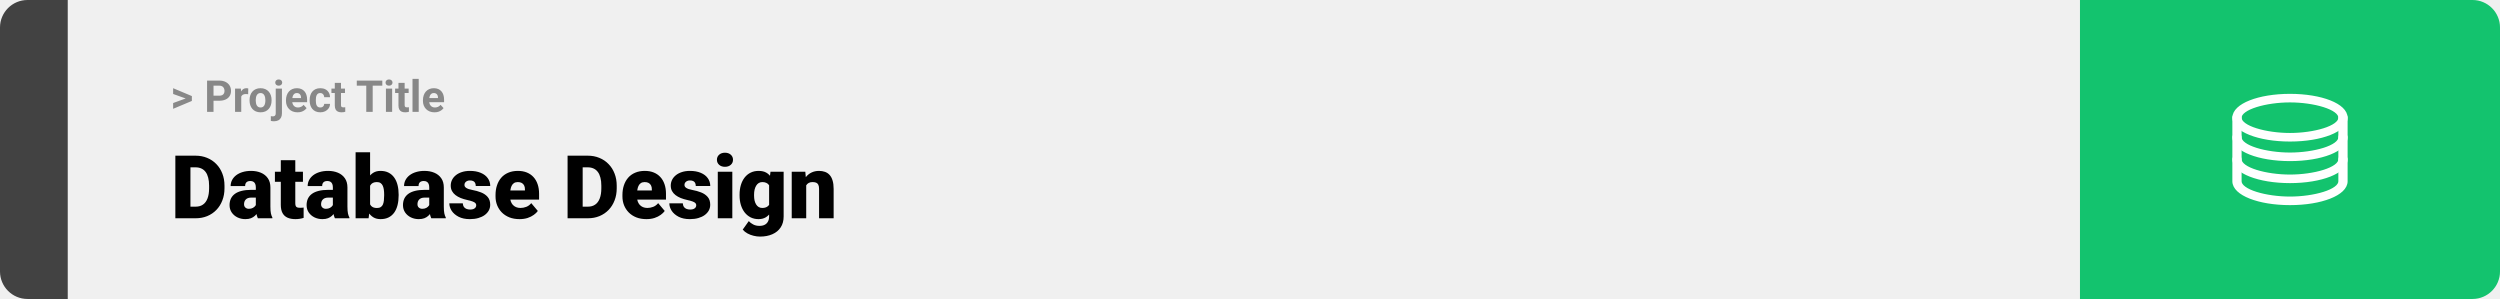
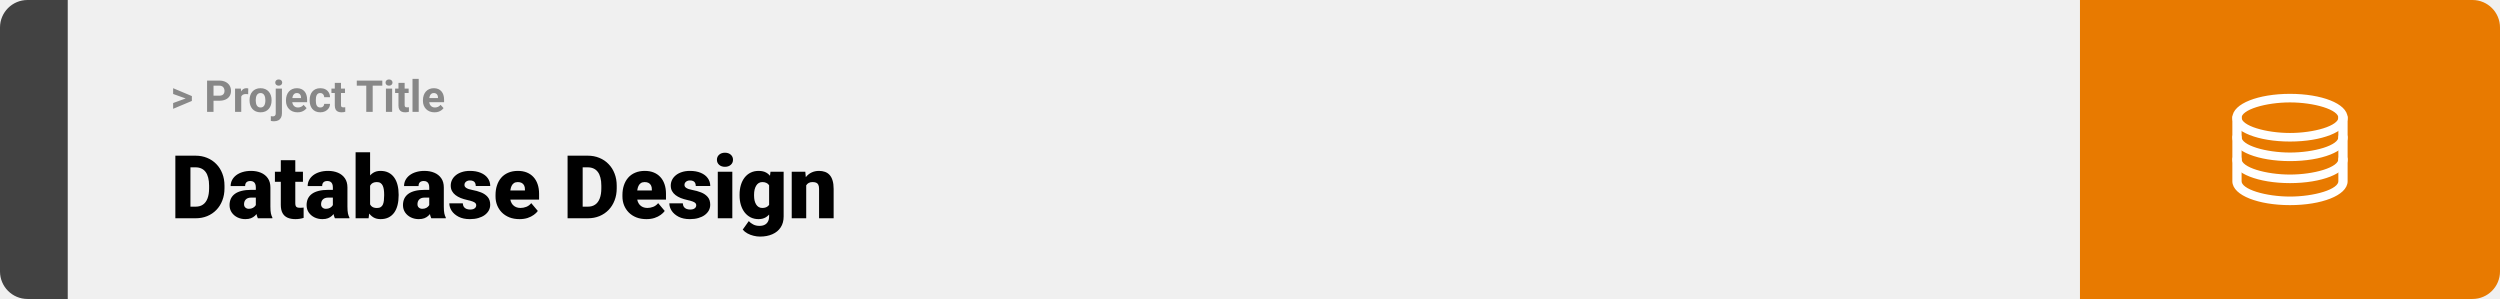
<svg xmlns="http://www.w3.org/2000/svg" width="1363" height="163" viewBox="0 0 1363 163" fill="none">
  <path d="M0 15C0 6.716 6.716 0 15 0H37V163H15C6.716 163 0 156.284 0 148V15Z" fill="#424242" />
  <rect width="1097" height="163" transform="translate(37)" fill="#F0F0F0" />
  <path d="M101.906 53.922L94.394 51.238V48.086L104.602 52.375V54.637L101.906 53.922ZM94.394 56.172L101.918 53.43L104.602 52.785V55.035L94.394 59.324V56.172ZM119.543 54.918H115.195V52.176H119.543C120.215 52.176 120.762 52.066 121.184 51.848C121.605 51.621 121.914 51.309 122.109 50.91C122.305 50.512 122.402 50.062 122.402 49.562C122.402 49.055 122.305 48.582 122.109 48.145C121.914 47.707 121.605 47.355 121.184 47.09C120.762 46.824 120.215 46.691 119.543 46.691H116.414V61H112.898V43.938H119.543C120.879 43.938 122.023 44.18 122.977 44.664C123.938 45.141 124.672 45.801 125.18 46.645C125.688 47.488 125.941 48.453 125.941 49.539C125.941 50.641 125.688 51.594 125.18 52.398C124.672 53.203 123.938 53.824 122.977 54.262C122.023 54.699 120.879 54.918 119.543 54.918ZM131.531 51.086V61H128.156V48.32H131.332L131.531 51.086ZM135.352 48.238L135.293 51.367C135.129 51.344 134.93 51.324 134.695 51.309C134.469 51.285 134.262 51.273 134.074 51.273C133.598 51.273 133.184 51.336 132.832 51.461C132.488 51.578 132.199 51.754 131.965 51.988C131.738 52.223 131.566 52.508 131.449 52.844C131.34 53.18 131.277 53.562 131.262 53.992L130.582 53.781C130.582 52.961 130.664 52.207 130.828 51.52C130.992 50.824 131.23 50.219 131.543 49.703C131.863 49.188 132.254 48.789 132.715 48.508C133.176 48.227 133.703 48.086 134.297 48.086C134.484 48.086 134.676 48.102 134.871 48.133C135.066 48.156 135.227 48.191 135.352 48.238ZM136.055 54.789V54.543C136.055 53.613 136.188 52.758 136.453 51.977C136.719 51.188 137.105 50.504 137.613 49.926C138.121 49.348 138.746 48.898 139.488 48.578C140.23 48.25 141.082 48.086 142.043 48.086C143.004 48.086 143.859 48.25 144.609 48.578C145.359 48.898 145.988 49.348 146.496 49.926C147.012 50.504 147.402 51.188 147.668 51.977C147.934 52.758 148.066 53.613 148.066 54.543V54.789C148.066 55.711 147.934 56.566 147.668 57.355C147.402 58.137 147.012 58.82 146.496 59.406C145.988 59.984 145.363 60.434 144.621 60.754C143.879 61.074 143.027 61.234 142.066 61.234C141.105 61.234 140.25 61.074 139.5 60.754C138.758 60.434 138.129 59.984 137.613 59.406C137.105 58.82 136.719 58.137 136.453 57.355C136.188 56.566 136.055 55.711 136.055 54.789ZM139.43 54.543V54.789C139.43 55.32 139.477 55.816 139.57 56.277C139.664 56.738 139.812 57.145 140.016 57.496C140.227 57.84 140.5 58.109 140.836 58.305C141.172 58.5 141.582 58.598 142.066 58.598C142.535 58.598 142.938 58.5 143.273 58.305C143.609 58.109 143.879 57.84 144.082 57.496C144.285 57.145 144.434 56.738 144.527 56.277C144.629 55.816 144.68 55.32 144.68 54.789V54.543C144.68 54.027 144.629 53.543 144.527 53.09C144.434 52.629 144.281 52.223 144.07 51.871C143.867 51.512 143.598 51.23 143.262 51.027C142.926 50.824 142.52 50.723 142.043 50.723C141.566 50.723 141.16 50.824 140.824 51.027C140.496 51.23 140.227 51.512 140.016 51.871C139.812 52.223 139.664 52.629 139.57 53.09C139.477 53.543 139.43 54.027 139.43 54.543ZM150.328 48.32H153.715V61.762C153.715 62.699 153.543 63.492 153.199 64.141C152.855 64.789 152.359 65.281 151.711 65.617C151.062 65.953 150.277 66.121 149.355 66.121C149.066 66.121 148.785 66.106 148.512 66.074C148.23 66.043 147.941 65.992 147.645 65.922L147.656 63.332C147.844 63.363 148.027 63.387 148.207 63.402C148.379 63.426 148.555 63.438 148.734 63.438C149.086 63.438 149.379 63.379 149.613 63.262C149.848 63.145 150.023 62.961 150.141 62.711C150.266 62.469 150.328 62.152 150.328 61.762V48.32ZM150.059 45.016C150.059 44.523 150.23 44.117 150.574 43.797C150.926 43.477 151.387 43.316 151.957 43.316C152.535 43.316 152.996 43.477 153.34 43.797C153.684 44.117 153.855 44.523 153.855 45.016C153.855 45.508 153.684 45.914 153.34 46.234C152.996 46.555 152.535 46.715 151.957 46.715C151.387 46.715 150.926 46.555 150.574 46.234C150.23 45.914 150.059 45.508 150.059 45.016ZM162.234 61.234C161.25 61.234 160.367 61.078 159.586 60.766C158.805 60.445 158.141 60.004 157.594 59.441C157.055 58.879 156.641 58.227 156.352 57.484C156.062 56.734 155.918 55.938 155.918 55.094V54.625C155.918 53.664 156.055 52.785 156.328 51.988C156.602 51.191 156.992 50.5 157.5 49.914C158.016 49.328 158.641 48.879 159.375 48.566C160.109 48.246 160.938 48.086 161.859 48.086C162.758 48.086 163.555 48.234 164.25 48.531C164.945 48.828 165.527 49.25 165.996 49.797C166.473 50.344 166.832 51 167.074 51.766C167.316 52.523 167.438 53.367 167.438 54.297V55.703H157.359V53.453H164.121V53.195C164.121 52.727 164.035 52.309 163.863 51.941C163.699 51.566 163.449 51.27 163.113 51.051C162.777 50.832 162.348 50.723 161.824 50.723C161.379 50.723 160.996 50.82 160.676 51.016C160.355 51.211 160.094 51.484 159.891 51.836C159.695 52.188 159.547 52.602 159.445 53.078C159.352 53.547 159.305 54.062 159.305 54.625V55.094C159.305 55.602 159.375 56.07 159.516 56.5C159.664 56.93 159.871 57.301 160.137 57.613C160.41 57.926 160.738 58.168 161.121 58.34C161.512 58.512 161.953 58.598 162.445 58.598C163.055 58.598 163.621 58.48 164.145 58.246C164.676 58.004 165.133 57.641 165.516 57.156L167.156 58.938C166.891 59.32 166.527 59.688 166.066 60.039C165.613 60.391 165.066 60.68 164.426 60.906C163.785 61.125 163.055 61.234 162.234 61.234ZM174.598 58.598C175.012 58.598 175.379 58.52 175.699 58.363C176.02 58.199 176.27 57.973 176.449 57.684C176.637 57.387 176.734 57.039 176.742 56.641H179.918C179.91 57.531 179.672 58.324 179.203 59.02C178.734 59.707 178.105 60.25 177.316 60.648C176.527 61.039 175.645 61.234 174.668 61.234C173.684 61.234 172.824 61.07 172.09 60.742C171.363 60.414 170.758 59.961 170.273 59.383C169.789 58.797 169.426 58.117 169.184 57.344C168.941 56.562 168.82 55.727 168.82 54.836V54.496C168.82 53.598 168.941 52.762 169.184 51.988C169.426 51.207 169.789 50.527 170.273 49.949C170.758 49.363 171.363 48.906 172.09 48.578C172.816 48.25 173.668 48.086 174.645 48.086C175.684 48.086 176.594 48.285 177.375 48.684C178.164 49.082 178.781 49.652 179.227 50.395C179.68 51.129 179.91 52 179.918 53.008H176.742C176.734 52.586 176.645 52.203 176.473 51.859C176.309 51.516 176.066 51.242 175.746 51.039C175.434 50.828 175.047 50.723 174.586 50.723C174.094 50.723 173.691 50.828 173.379 51.039C173.066 51.242 172.824 51.523 172.652 51.883C172.48 52.234 172.359 52.637 172.289 53.09C172.227 53.535 172.195 54.004 172.195 54.496V54.836C172.195 55.328 172.227 55.801 172.289 56.254C172.352 56.707 172.469 57.109 172.641 57.461C172.82 57.812 173.066 58.09 173.379 58.293C173.691 58.496 174.098 58.598 174.598 58.598ZM188.086 48.32V50.711H180.703V48.32H188.086ZM182.531 45.191H185.906V57.18C185.906 57.547 185.953 57.828 186.047 58.023C186.148 58.219 186.297 58.355 186.492 58.434C186.688 58.504 186.934 58.539 187.23 58.539C187.441 58.539 187.629 58.531 187.793 58.516C187.965 58.492 188.109 58.469 188.227 58.445L188.238 60.93C187.949 61.023 187.637 61.098 187.301 61.152C186.965 61.207 186.594 61.234 186.188 61.234C185.445 61.234 184.797 61.113 184.242 60.871C183.695 60.621 183.273 60.223 182.977 59.676C182.68 59.129 182.531 58.41 182.531 57.52V45.191ZM203.191 43.938V61H199.688V43.938H203.191ZM208.441 43.938V46.691H194.52V43.938H208.441ZM213.797 48.32V61H210.41V48.32H213.797ZM210.199 45.016C210.199 44.523 210.371 44.117 210.715 43.797C211.059 43.477 211.52 43.316 212.098 43.316C212.668 43.316 213.125 43.477 213.469 43.797C213.82 44.117 213.996 44.523 213.996 45.016C213.996 45.508 213.82 45.914 213.469 46.234C213.125 46.555 212.668 46.715 212.098 46.715C211.52 46.715 211.059 46.555 210.715 46.234C210.371 45.914 210.199 45.508 210.199 45.016ZM222.797 48.32V50.711H215.414V48.32H222.797ZM217.242 45.191H220.617V57.18C220.617 57.547 220.664 57.828 220.758 58.023C220.859 58.219 221.008 58.355 221.203 58.434C221.398 58.504 221.645 58.539 221.941 58.539C222.152 58.539 222.34 58.531 222.504 58.516C222.676 58.492 222.82 58.469 222.938 58.445L222.949 60.93C222.66 61.023 222.348 61.098 222.012 61.152C221.676 61.207 221.305 61.234 220.898 61.234C220.156 61.234 219.508 61.113 218.953 60.871C218.406 60.621 217.984 60.223 217.688 59.676C217.391 59.129 217.242 58.41 217.242 57.52V45.191ZM228.281 43V61H224.895V43H228.281ZM236.906 61.234C235.922 61.234 235.039 61.078 234.258 60.766C233.477 60.445 232.812 60.004 232.266 59.441C231.727 58.879 231.312 58.227 231.023 57.484C230.734 56.734 230.59 55.938 230.59 55.094V54.625C230.59 53.664 230.727 52.785 231 51.988C231.273 51.191 231.664 50.5 232.172 49.914C232.688 49.328 233.312 48.879 234.047 48.566C234.781 48.246 235.609 48.086 236.531 48.086C237.43 48.086 238.227 48.234 238.922 48.531C239.617 48.828 240.199 49.25 240.668 49.797C241.145 50.344 241.504 51 241.746 51.766C241.988 52.523 242.109 53.367 242.109 54.297V55.703H232.031V53.453H238.793V53.195C238.793 52.727 238.707 52.309 238.535 51.941C238.371 51.566 238.121 51.27 237.785 51.051C237.449 50.832 237.02 50.723 236.496 50.723C236.051 50.723 235.668 50.82 235.348 51.016C235.027 51.211 234.766 51.484 234.562 51.836C234.367 52.188 234.219 52.602 234.117 53.078C234.023 53.547 233.977 54.062 233.977 54.625V55.094C233.977 55.602 234.047 56.07 234.188 56.5C234.336 56.93 234.543 57.301 234.809 57.613C235.082 57.926 235.41 58.168 235.793 58.34C236.184 58.512 236.625 58.598 237.117 58.598C237.727 58.598 238.293 58.48 238.816 58.246C239.348 58.004 239.805 57.641 240.188 57.156L241.828 58.938C241.562 59.32 241.199 59.688 240.738 60.039C240.285 60.391 239.738 60.68 239.098 60.906C238.457 61.125 237.727 61.234 236.906 61.234Z" fill="#888888" />
  <path d="M106.688 119H99.117L99.164 112.672H106.688C108.25 112.672 109.57 112.297 110.648 111.547C111.742 110.797 112.57 109.68 113.133 108.195C113.711 106.695 114 104.852 114 102.664V101.188C114 99.547 113.836 98.109 113.508 96.875C113.195 95.625 112.727 94.586 112.102 93.758C111.477 92.914 110.695 92.281 109.758 91.859C108.836 91.438 107.773 91.227 106.57 91.227H98.977V84.875H106.57C108.883 84.875 111 85.273 112.922 86.07C114.859 86.852 116.531 87.977 117.938 89.445C119.359 90.898 120.453 92.625 121.219 94.625C122 96.609 122.391 98.812 122.391 101.234V102.664C122.391 105.07 122 107.273 121.219 109.273C120.453 111.273 119.367 113 117.961 114.453C116.555 115.906 114.891 117.031 112.969 117.828C111.062 118.609 108.969 119 106.688 119ZM103.828 84.875V119H95.602V84.875H103.828ZM139.477 112.625V102.172C139.477 101.453 139.375 100.836 139.172 100.32C138.969 99.805 138.648 99.406 138.211 99.125C137.773 98.828 137.188 98.68 136.453 98.68C135.859 98.68 135.352 98.781 134.93 98.984C134.508 99.188 134.188 99.492 133.969 99.898C133.75 100.305 133.641 100.82 133.641 101.445H125.742C125.742 100.273 126 99.188 126.516 98.188C127.047 97.172 127.797 96.289 128.766 95.539C129.75 94.789 130.922 94.211 132.281 93.805C133.656 93.383 135.188 93.172 136.875 93.172C138.891 93.172 140.688 93.508 142.266 94.18C143.859 94.852 145.117 95.859 146.039 97.203C146.961 98.531 147.422 100.203 147.422 102.219V112.602C147.422 114.258 147.516 115.516 147.703 116.375C147.891 117.219 148.156 117.961 148.5 118.602V119H140.578C140.203 118.219 139.922 117.266 139.734 116.141C139.562 115 139.477 113.828 139.477 112.625ZM140.438 103.508L140.484 107.727H136.992C136.258 107.727 135.633 107.828 135.117 108.031C134.617 108.234 134.211 108.516 133.898 108.875C133.602 109.219 133.383 109.609 133.242 110.047C133.117 110.484 133.055 110.945 133.055 111.43C133.055 111.898 133.164 112.32 133.383 112.695C133.617 113.055 133.93 113.336 134.32 113.539C134.711 113.742 135.148 113.844 135.633 113.844C136.508 113.844 137.25 113.68 137.859 113.352C138.484 113.008 138.961 112.594 139.289 112.109C139.617 111.625 139.781 111.172 139.781 110.75L141.516 113.984C141.203 114.609 140.844 115.242 140.438 115.883C140.047 116.523 139.555 117.117 138.961 117.664C138.383 118.195 137.672 118.633 136.828 118.977C135.984 119.305 134.961 119.469 133.758 119.469C132.195 119.469 130.758 119.148 129.445 118.508C128.148 117.867 127.109 116.977 126.328 115.836C125.547 114.68 125.156 113.352 125.156 111.852C125.156 110.539 125.391 109.367 125.859 108.336C126.344 107.305 127.07 106.43 128.039 105.711C129.008 104.992 130.242 104.445 131.742 104.07C133.242 103.695 135.008 103.508 137.039 103.508H140.438ZM165.164 93.641V99.125H149.883V93.641H165.164ZM153.094 87.336H160.992V110.727C160.992 111.398 161.07 111.922 161.227 112.297C161.383 112.656 161.648 112.914 162.023 113.07C162.414 113.211 162.93 113.281 163.57 113.281C164.023 113.281 164.398 113.273 164.695 113.258C164.992 113.227 165.273 113.188 165.539 113.141V118.789C164.867 119.008 164.164 119.172 163.43 119.281C162.695 119.406 161.914 119.469 161.086 119.469C159.398 119.469 157.953 119.203 156.75 118.672C155.562 118.141 154.656 117.305 154.031 116.164C153.406 115.023 153.094 113.539 153.094 111.711V87.336ZM181.477 112.625V102.172C181.477 101.453 181.375 100.836 181.172 100.32C180.969 99.805 180.648 99.406 180.211 99.125C179.773 98.828 179.188 98.68 178.453 98.68C177.859 98.68 177.352 98.781 176.93 98.984C176.508 99.188 176.188 99.492 175.969 99.898C175.75 100.305 175.641 100.82 175.641 101.445H167.742C167.742 100.273 168 99.188 168.516 98.188C169.047 97.172 169.797 96.289 170.766 95.539C171.75 94.789 172.922 94.211 174.281 93.805C175.656 93.383 177.188 93.172 178.875 93.172C180.891 93.172 182.688 93.508 184.266 94.18C185.859 94.852 187.117 95.859 188.039 97.203C188.961 98.531 189.422 100.203 189.422 102.219V112.602C189.422 114.258 189.516 115.516 189.703 116.375C189.891 117.219 190.156 117.961 190.5 118.602V119H182.578C182.203 118.219 181.922 117.266 181.734 116.141C181.562 115 181.477 113.828 181.477 112.625ZM182.438 103.508L182.484 107.727H178.992C178.258 107.727 177.633 107.828 177.117 108.031C176.617 108.234 176.211 108.516 175.898 108.875C175.602 109.219 175.383 109.609 175.242 110.047C175.117 110.484 175.055 110.945 175.055 111.43C175.055 111.898 175.164 112.32 175.383 112.695C175.617 113.055 175.93 113.336 176.32 113.539C176.711 113.742 177.148 113.844 177.633 113.844C178.508 113.844 179.25 113.68 179.859 113.352C180.484 113.008 180.961 112.594 181.289 112.109C181.617 111.625 181.781 111.172 181.781 110.75L183.516 113.984C183.203 114.609 182.844 115.242 182.438 115.883C182.047 116.523 181.555 117.117 180.961 117.664C180.383 118.195 179.672 118.633 178.828 118.977C177.984 119.305 176.961 119.469 175.758 119.469C174.195 119.469 172.758 119.148 171.445 118.508C170.148 117.867 169.109 116.977 168.328 115.836C167.547 114.68 167.156 113.352 167.156 111.852C167.156 110.539 167.391 109.367 167.859 108.336C168.344 107.305 169.07 106.43 170.039 105.711C171.008 104.992 172.242 104.445 173.742 104.07C175.242 103.695 177.008 103.508 179.039 103.508H182.438ZM193.875 83H201.773V112.766L200.953 119H193.875V83ZM217.336 106.039V106.531C217.336 108.453 217.141 110.203 216.75 111.781C216.359 113.359 215.758 114.727 214.945 115.883C214.133 117.023 213.109 117.906 211.875 118.531C210.641 119.156 209.18 119.469 207.492 119.469C205.961 119.469 204.648 119.141 203.555 118.484C202.461 117.812 201.547 116.891 200.812 115.719C200.078 114.531 199.484 113.164 199.031 111.617C198.578 110.055 198.219 108.383 197.953 106.602V106.016C198.219 104.25 198.578 102.594 199.031 101.047C199.484 99.484 200.078 98.117 200.812 96.945C201.547 95.758 202.453 94.836 203.531 94.18C204.625 93.508 205.93 93.172 207.445 93.172C209.148 93.172 210.617 93.492 211.852 94.133C213.102 94.773 214.133 95.672 214.945 96.828C215.758 97.984 216.359 99.344 216.75 100.906C217.141 102.469 217.336 104.18 217.336 106.039ZM209.438 106.531V106.039C209.438 105.117 209.383 104.25 209.273 103.438C209.164 102.625 208.969 101.906 208.688 101.281C208.406 100.656 208.008 100.164 207.492 99.805C206.977 99.445 206.305 99.266 205.477 99.266C204.633 99.266 203.922 99.406 203.344 99.688C202.781 99.969 202.328 100.375 201.984 100.906C201.656 101.422 201.422 102.062 201.281 102.828C201.141 103.578 201.078 104.43 201.094 105.383V107.234C201.062 108.531 201.18 109.641 201.445 110.562C201.711 111.484 202.172 112.188 202.828 112.672C203.484 113.156 204.383 113.398 205.523 113.398C206.367 113.398 207.047 113.234 207.562 112.906C208.094 112.578 208.492 112.109 208.758 111.5C209.023 110.891 209.203 110.164 209.297 109.32C209.391 108.477 209.438 107.547 209.438 106.531ZM234.023 112.625V102.172C234.023 101.453 233.922 100.836 233.719 100.32C233.516 99.805 233.195 99.406 232.758 99.125C232.32 98.828 231.734 98.68 231 98.68C230.406 98.68 229.898 98.781 229.477 98.984C229.055 99.188 228.734 99.492 228.516 99.898C228.297 100.305 228.188 100.82 228.188 101.445H220.289C220.289 100.273 220.547 99.188 221.062 98.188C221.594 97.172 222.344 96.289 223.312 95.539C224.297 94.789 225.469 94.211 226.828 93.805C228.203 93.383 229.734 93.172 231.422 93.172C233.438 93.172 235.234 93.508 236.812 94.18C238.406 94.852 239.664 95.859 240.586 97.203C241.508 98.531 241.969 100.203 241.969 102.219V112.602C241.969 114.258 242.062 115.516 242.25 116.375C242.438 117.219 242.703 117.961 243.047 118.602V119H235.125C234.75 118.219 234.469 117.266 234.281 116.141C234.109 115 234.023 113.828 234.023 112.625ZM234.984 103.508L235.031 107.727H231.539C230.805 107.727 230.18 107.828 229.664 108.031C229.164 108.234 228.758 108.516 228.445 108.875C228.148 109.219 227.93 109.609 227.789 110.047C227.664 110.484 227.602 110.945 227.602 111.43C227.602 111.898 227.711 112.32 227.93 112.695C228.164 113.055 228.477 113.336 228.867 113.539C229.258 113.742 229.695 113.844 230.18 113.844C231.055 113.844 231.797 113.68 232.406 113.352C233.031 113.008 233.508 112.594 233.836 112.109C234.164 111.625 234.328 111.172 234.328 110.75L236.062 113.984C235.75 114.609 235.391 115.242 234.984 115.883C234.594 116.523 234.102 117.117 233.508 117.664C232.93 118.195 232.219 118.633 231.375 118.977C230.531 119.305 229.508 119.469 228.305 119.469C226.742 119.469 225.305 119.148 223.992 118.508C222.695 117.867 221.656 116.977 220.875 115.836C220.094 114.68 219.703 113.352 219.703 111.852C219.703 110.539 219.938 109.367 220.406 108.336C220.891 107.305 221.617 106.43 222.586 105.711C223.555 104.992 224.789 104.445 226.289 104.07C227.789 103.695 229.555 103.508 231.586 103.508H234.984ZM259.641 111.875C259.641 111.438 259.492 111.062 259.195 110.75C258.914 110.422 258.414 110.125 257.695 109.859C256.977 109.578 255.969 109.297 254.672 109.016C253.438 108.75 252.273 108.398 251.18 107.961C250.102 107.523 249.156 106.992 248.344 106.367C247.531 105.742 246.891 105 246.422 104.141C245.969 103.281 245.742 102.297 245.742 101.188C245.742 100.109 245.969 99.094 246.422 98.141C246.891 97.172 247.57 96.32 248.461 95.586C249.367 94.836 250.469 94.25 251.766 93.828C253.062 93.391 254.539 93.172 256.195 93.172C258.477 93.172 260.445 93.523 262.102 94.227C263.758 94.914 265.031 95.883 265.922 97.133C266.828 98.367 267.281 99.797 267.281 101.422H259.383C259.383 100.781 259.273 100.234 259.055 99.781C258.852 99.328 258.516 98.984 258.047 98.75C257.578 98.5 256.953 98.375 256.172 98.375C255.625 98.375 255.125 98.477 254.672 98.68C254.234 98.883 253.883 99.164 253.617 99.523C253.352 99.883 253.219 100.305 253.219 100.789C253.219 101.133 253.297 101.445 253.453 101.727C253.625 101.992 253.883 102.242 254.227 102.477C254.57 102.695 255.008 102.898 255.539 103.086C256.07 103.258 256.711 103.414 257.461 103.555C259.164 103.867 260.758 104.312 262.242 104.891C263.727 105.469 264.93 106.289 265.852 107.352C266.789 108.414 267.258 109.844 267.258 111.641C267.258 112.766 267 113.805 266.484 114.758C265.969 115.695 265.227 116.523 264.258 117.242C263.289 117.945 262.125 118.492 260.766 118.883C259.406 119.273 257.875 119.469 256.172 119.469C253.75 119.469 251.703 119.039 250.031 118.18C248.359 117.305 247.094 116.211 246.234 114.898C245.391 113.57 244.969 112.227 244.969 110.867H252.328C252.359 111.648 252.547 112.289 252.891 112.789C253.25 113.289 253.727 113.656 254.32 113.891C254.914 114.125 255.602 114.242 256.383 114.242C257.102 114.242 257.695 114.141 258.164 113.938C258.648 113.734 259.016 113.461 259.266 113.117C259.516 112.758 259.641 112.344 259.641 111.875ZM283.242 119.469C281.18 119.469 279.336 119.148 277.711 118.508C276.086 117.852 274.711 116.953 273.586 115.812C272.477 114.672 271.625 113.359 271.031 111.875C270.453 110.391 270.164 108.82 270.164 107.164V106.273C270.164 104.414 270.422 102.695 270.938 101.117C271.453 99.523 272.219 98.133 273.234 96.945C274.25 95.758 275.523 94.836 277.055 94.18C278.586 93.508 280.367 93.172 282.398 93.172C284.195 93.172 285.805 93.461 287.227 94.039C288.648 94.617 289.852 95.445 290.836 96.523C291.836 97.602 292.594 98.906 293.109 100.438C293.641 101.969 293.906 103.688 293.906 105.594V108.805H273.188V103.859H286.195V103.25C286.211 102.406 286.062 101.688 285.75 101.094C285.453 100.5 285.016 100.047 284.438 99.734C283.859 99.422 283.156 99.266 282.328 99.266C281.469 99.266 280.758 99.453 280.195 99.828C279.648 100.203 279.219 100.719 278.906 101.375C278.609 102.016 278.398 102.758 278.273 103.602C278.148 104.445 278.086 105.336 278.086 106.273V107.164C278.086 108.102 278.211 108.953 278.461 109.719C278.727 110.484 279.102 111.141 279.586 111.688C280.086 112.219 280.68 112.633 281.367 112.93C282.07 113.227 282.867 113.375 283.758 113.375C284.836 113.375 285.898 113.172 286.945 112.766C287.992 112.359 288.891 111.688 289.641 110.75L293.227 115.016C292.711 115.75 291.977 116.461 291.023 117.148C290.086 117.836 288.961 118.398 287.648 118.836C286.336 119.258 284.867 119.469 283.242 119.469ZM320.531 119H312.961L313.008 112.672H320.531C322.094 112.672 323.414 112.297 324.492 111.547C325.586 110.797 326.414 109.68 326.977 108.195C327.555 106.695 327.844 104.852 327.844 102.664V101.188C327.844 99.547 327.68 98.109 327.352 96.875C327.039 95.625 326.57 94.586 325.945 93.758C325.32 92.914 324.539 92.281 323.602 91.859C322.68 91.438 321.617 91.227 320.414 91.227H312.82V84.875H320.414C322.727 84.875 324.844 85.273 326.766 86.07C328.703 86.852 330.375 87.977 331.781 89.445C333.203 90.898 334.297 92.625 335.062 94.625C335.844 96.609 336.234 98.812 336.234 101.234V102.664C336.234 105.07 335.844 107.273 335.062 109.273C334.297 111.273 333.211 113 331.805 114.453C330.398 115.906 328.734 117.031 326.812 117.828C324.906 118.609 322.812 119 320.531 119ZM317.672 84.875V119H309.445V84.875H317.672ZM352.43 119.469C350.367 119.469 348.523 119.148 346.898 118.508C345.273 117.852 343.898 116.953 342.773 115.812C341.664 114.672 340.812 113.359 340.219 111.875C339.641 110.391 339.352 108.82 339.352 107.164V106.273C339.352 104.414 339.609 102.695 340.125 101.117C340.641 99.523 341.406 98.133 342.422 96.945C343.438 95.758 344.711 94.836 346.242 94.18C347.773 93.508 349.555 93.172 351.586 93.172C353.383 93.172 354.992 93.461 356.414 94.039C357.836 94.617 359.039 95.445 360.023 96.523C361.023 97.602 361.781 98.906 362.297 100.438C362.828 101.969 363.094 103.688 363.094 105.594V108.805H342.375V103.859H355.383V103.25C355.398 102.406 355.25 101.688 354.938 101.094C354.641 100.5 354.203 100.047 353.625 99.734C353.047 99.422 352.344 99.266 351.516 99.266C350.656 99.266 349.945 99.453 349.383 99.828C348.836 100.203 348.406 100.719 348.094 101.375C347.797 102.016 347.586 102.758 347.461 103.602C347.336 104.445 347.273 105.336 347.273 106.273V107.164C347.273 108.102 347.398 108.953 347.648 109.719C347.914 110.484 348.289 111.141 348.773 111.688C349.273 112.219 349.867 112.633 350.555 112.93C351.258 113.227 352.055 113.375 352.945 113.375C354.023 113.375 355.086 113.172 356.133 112.766C357.18 112.359 358.078 111.688 358.828 110.75L362.414 115.016C361.898 115.75 361.164 116.461 360.211 117.148C359.273 117.836 358.148 118.398 356.836 118.836C355.523 119.258 354.055 119.469 352.43 119.469ZM379.594 111.875C379.594 111.438 379.445 111.062 379.148 110.75C378.867 110.422 378.367 110.125 377.648 109.859C376.93 109.578 375.922 109.297 374.625 109.016C373.391 108.75 372.227 108.398 371.133 107.961C370.055 107.523 369.109 106.992 368.297 106.367C367.484 105.742 366.844 105 366.375 104.141C365.922 103.281 365.695 102.297 365.695 101.188C365.695 100.109 365.922 99.094 366.375 98.141C366.844 97.172 367.523 96.32 368.414 95.586C369.32 94.836 370.422 94.25 371.719 93.828C373.016 93.391 374.492 93.172 376.148 93.172C378.43 93.172 380.398 93.523 382.055 94.227C383.711 94.914 384.984 95.883 385.875 97.133C386.781 98.367 387.234 99.797 387.234 101.422H379.336C379.336 100.781 379.227 100.234 379.008 99.781C378.805 99.328 378.469 98.984 378 98.75C377.531 98.5 376.906 98.375 376.125 98.375C375.578 98.375 375.078 98.477 374.625 98.68C374.188 98.883 373.836 99.164 373.57 99.523C373.305 99.883 373.172 100.305 373.172 100.789C373.172 101.133 373.25 101.445 373.406 101.727C373.578 101.992 373.836 102.242 374.18 102.477C374.523 102.695 374.961 102.898 375.492 103.086C376.023 103.258 376.664 103.414 377.414 103.555C379.117 103.867 380.711 104.312 382.195 104.891C383.68 105.469 384.883 106.289 385.805 107.352C386.742 108.414 387.211 109.844 387.211 111.641C387.211 112.766 386.953 113.805 386.438 114.758C385.922 115.695 385.18 116.523 384.211 117.242C383.242 117.945 382.078 118.492 380.719 118.883C379.359 119.273 377.828 119.469 376.125 119.469C373.703 119.469 371.656 119.039 369.984 118.18C368.312 117.305 367.047 116.211 366.188 114.898C365.344 113.57 364.922 112.227 364.922 110.867H372.281C372.312 111.648 372.5 112.289 372.844 112.789C373.203 113.289 373.68 113.656 374.273 113.891C374.867 114.125 375.555 114.242 376.336 114.242C377.055 114.242 377.648 114.141 378.117 113.938C378.602 113.734 378.969 113.461 379.219 113.117C379.469 112.758 379.594 112.344 379.594 111.875ZM399.258 93.641V119H391.336V93.641H399.258ZM390.867 87.102C390.867 85.977 391.273 85.055 392.086 84.336C392.898 83.617 393.953 83.258 395.25 83.258C396.547 83.258 397.602 83.617 398.414 84.336C399.227 85.055 399.633 85.977 399.633 87.102C399.633 88.227 399.227 89.148 398.414 89.867C397.602 90.586 396.547 90.945 395.25 90.945C393.953 90.945 392.898 90.586 392.086 89.867C391.273 89.148 390.867 88.227 390.867 87.102ZM420.07 93.641H427.242V118.016C427.242 120.359 426.703 122.344 425.625 123.969C424.547 125.609 423.039 126.852 421.102 127.695C419.18 128.555 416.93 128.984 414.352 128.984C413.211 128.984 412.047 128.836 410.859 128.539C409.672 128.258 408.562 127.836 407.531 127.273C406.5 126.711 405.633 126.016 404.93 125.188L408.234 120.547C408.875 121.266 409.68 121.875 410.648 122.375C411.617 122.891 412.758 123.148 414.07 123.148C415.211 123.148 416.164 122.945 416.93 122.539C417.711 122.133 418.305 121.539 418.711 120.758C419.117 119.992 419.32 119.062 419.32 117.969V99.641L420.07 93.641ZM403.219 106.625V106.133C403.219 104.211 403.453 102.461 403.922 100.883C404.406 99.289 405.094 97.922 405.984 96.781C406.891 95.625 407.984 94.734 409.266 94.109C410.547 93.484 411.992 93.172 413.602 93.172C415.336 93.172 416.758 93.508 417.867 94.18C418.992 94.836 419.891 95.758 420.562 96.945C421.25 98.133 421.781 99.523 422.156 101.117C422.547 102.695 422.875 104.398 423.141 106.227V106.812C422.875 108.531 422.508 110.156 422.039 111.688C421.586 113.203 420.992 114.547 420.258 115.719C419.523 116.891 418.602 117.812 417.492 118.484C416.398 119.141 415.086 119.469 413.555 119.469C411.961 119.469 410.523 119.148 409.242 118.508C407.977 117.867 406.891 116.969 405.984 115.812C405.094 114.656 404.406 113.297 403.922 111.734C403.453 110.172 403.219 108.469 403.219 106.625ZM411.117 106.133V106.625C411.117 107.578 411.203 108.461 411.375 109.273C411.562 110.086 411.844 110.805 412.219 111.43C412.594 112.039 413.055 112.516 413.602 112.859C414.164 113.203 414.82 113.375 415.57 113.375C416.711 113.375 417.633 113.133 418.336 112.648C419.039 112.164 419.547 111.477 419.859 110.586C420.172 109.695 420.305 108.648 420.258 107.445V105.594C420.289 104.562 420.219 103.656 420.047 102.875C419.875 102.078 419.602 101.414 419.227 100.883C418.867 100.352 418.383 99.953 417.773 99.688C417.18 99.406 416.461 99.266 415.617 99.266C414.883 99.266 414.234 99.438 413.672 99.781C413.109 100.125 412.641 100.609 412.266 101.234C411.891 101.844 411.602 102.57 411.398 103.414C411.211 104.242 411.117 105.148 411.117 106.133ZM439.547 99.055V119H431.648V93.641H439.055L439.547 99.055ZM438.609 105.453L436.758 105.5C436.758 103.562 436.992 101.836 437.461 100.32C437.93 98.789 438.594 97.492 439.453 96.43C440.312 95.367 441.336 94.562 442.523 94.016C443.727 93.453 445.062 93.172 446.531 93.172C447.703 93.172 448.773 93.344 449.742 93.688C450.727 94.031 451.57 94.586 452.273 95.352C452.992 96.117 453.539 97.133 453.914 98.398C454.305 99.648 454.5 101.195 454.5 103.039V119H446.555V103.016C446.555 102 446.414 101.227 446.133 100.695C445.852 100.148 445.445 99.773 444.914 99.57C444.383 99.367 443.734 99.266 442.969 99.266C442.156 99.266 441.469 99.422 440.906 99.734C440.344 100.047 439.891 100.484 439.547 101.047C439.219 101.594 438.977 102.242 438.82 102.992C438.68 103.742 438.609 104.562 438.609 105.453Z" fill="black" />
-   <path d="M1134 0H1348C1356.28 0 1363 6.716 1363 15V148C1363 156.284 1356.28 163 1348 163H1134V0Z" fill="#00BF63" fill-opacity="0.918" />
+   <path d="M1134 0H1348C1356.28 0 1363 6.716 1363 15V148C1363 156.284 1356.28 163 1348 163H1134V0Z" fill="#E87A00" />
  <path d="M1217.58 64.167C1217.58 66.028 1218.51 67.742 1220.09 69.243C1221.67 70.743 1223.94 72.062 1226.71 73.155C1232.26 75.343 1239.93 76.667 1248.5 76.667C1257.07 76.667 1264.74 75.343 1270.29 73.155C1273.06 72.062 1275.33 70.743 1276.91 69.243C1278.49 67.742 1279.42 66.028 1279.42 64.167C1279.42 62.305 1278.49 60.591 1276.91 59.09C1275.33 57.59 1273.06 56.271 1270.29 55.178C1264.74 52.99 1257.07 51.667 1248.5 51.667C1239.93 51.667 1232.26 52.99 1226.71 55.178C1223.94 56.271 1221.67 57.59 1220.09 59.09C1218.51 60.591 1217.58 62.305 1217.58 64.167ZM1221.62 64.167C1221.62 63.028 1222.37 61.888 1223.88 60.792C1225.37 59.704 1227.52 58.729 1230.11 57.914C1235.28 56.286 1242.07 55.333 1248.5 55.333C1254.93 55.333 1261.72 56.286 1266.89 57.914C1269.48 58.729 1271.63 59.704 1273.12 60.792C1274.63 61.888 1275.37 63.028 1275.37 64.167C1275.37 65.305 1274.63 66.445 1273.12 67.541C1271.63 68.629 1269.48 69.604 1266.89 70.419C1261.72 72.047 1254.93 73 1248.5 73C1242.07 73 1235.28 72.047 1230.11 70.419C1227.52 69.604 1225.37 68.629 1223.88 67.541C1222.37 66.445 1221.62 65.305 1221.62 64.167Z" fill="white" stroke="white" />
  <path d="M1217.58 74.833C1217.58 76.695 1218.51 78.409 1220.09 79.91C1221.67 81.41 1223.94 82.729 1226.71 83.822C1232.26 86.01 1239.93 87.333 1248.5 87.333C1257.07 87.333 1264.74 86.01 1270.29 83.822C1273.06 82.729 1275.33 81.41 1276.91 79.91C1278.49 78.409 1279.42 76.695 1279.42 74.833V64.167C1279.42 63.658 1279.19 63.185 1278.8 62.848C1278.42 62.513 1277.91 62.333 1277.4 62.333C1276.88 62.333 1276.37 62.513 1275.99 62.848C1275.61 63.185 1275.37 63.658 1275.37 64.167V74.833C1275.37 75.972 1274.63 77.112 1273.12 78.208C1271.63 79.296 1269.48 80.271 1266.89 81.086C1261.72 82.714 1254.93 83.667 1248.5 83.667C1242.07 83.667 1235.28 82.714 1230.11 81.086C1227.52 80.271 1225.37 79.296 1223.88 78.208C1222.37 77.112 1221.62 75.972 1221.62 74.833V64.167C1221.62 63.658 1221.39 63.185 1221.01 62.848C1220.63 62.513 1220.12 62.333 1219.6 62.333C1219.09 62.333 1218.58 62.513 1218.2 62.848C1217.81 63.185 1217.58 63.658 1217.58 64.167V74.833Z" fill="white" stroke="white" />
  <path d="M1217.58 86.833C1217.58 88.695 1218.51 90.409 1220.09 91.91C1221.67 93.409 1223.94 94.729 1226.71 95.822C1232.26 98.01 1239.93 99.333 1248.5 99.333C1257.07 99.333 1264.74 98.01 1270.29 95.822C1273.06 94.729 1275.33 93.409 1276.91 91.91C1278.49 90.409 1279.42 88.695 1279.42 86.833V74.833C1279.42 74.324 1279.19 73.852 1278.8 73.515C1278.42 73.179 1277.91 73 1277.4 73C1276.88 73 1276.37 73.179 1275.99 73.515C1275.61 73.852 1275.37 74.324 1275.37 74.833V86.833C1275.37 87.972 1274.63 89.112 1273.12 90.208C1271.63 91.296 1269.48 92.271 1266.89 93.086C1261.72 94.714 1254.93 95.667 1248.5 95.667C1242.07 95.667 1235.28 94.714 1230.11 93.086C1227.52 92.271 1225.37 91.296 1223.88 90.208C1222.37 89.112 1221.62 87.972 1221.62 86.833V74.833C1221.62 74.324 1221.39 73.852 1221.01 73.515C1220.63 73.179 1220.12 73 1219.6 73C1219.09 73 1218.58 73.179 1218.2 73.515C1217.81 73.852 1217.58 74.324 1217.58 74.833V86.833Z" fill="white" stroke="white" />
  <path d="M1217.58 98.833C1217.58 100.695 1218.51 102.409 1220.09 103.91C1221.67 105.41 1223.94 106.729 1226.71 107.822C1232.26 110.01 1239.93 111.333 1248.5 111.333C1257.07 111.333 1264.74 110.01 1270.29 107.822C1273.06 106.729 1275.33 105.41 1276.91 103.91C1278.49 102.409 1279.42 100.695 1279.42 98.833V86.833C1279.42 86.324 1279.19 85.852 1278.8 85.515C1278.42 85.179 1277.91 85 1277.4 85C1276.88 85 1276.37 85.179 1275.99 85.515C1275.61 85.852 1275.37 86.324 1275.37 86.833V98.833C1275.37 99.972 1274.63 101.112 1273.12 102.208C1271.63 103.296 1269.48 104.271 1266.89 105.086C1261.72 106.714 1254.93 107.667 1248.5 107.667C1242.07 107.667 1235.28 106.714 1230.11 105.086C1227.52 104.271 1225.37 103.296 1223.88 102.208C1222.37 101.112 1221.62 99.972 1221.62 98.833V86.833C1221.62 86.324 1221.39 85.852 1221.01 85.515C1220.63 85.179 1220.12 85 1219.6 85C1219.09 85 1218.58 85.179 1218.2 85.515C1217.81 85.852 1217.58 86.324 1217.58 86.833V98.833Z" fill="white" stroke="white" />
</svg>
